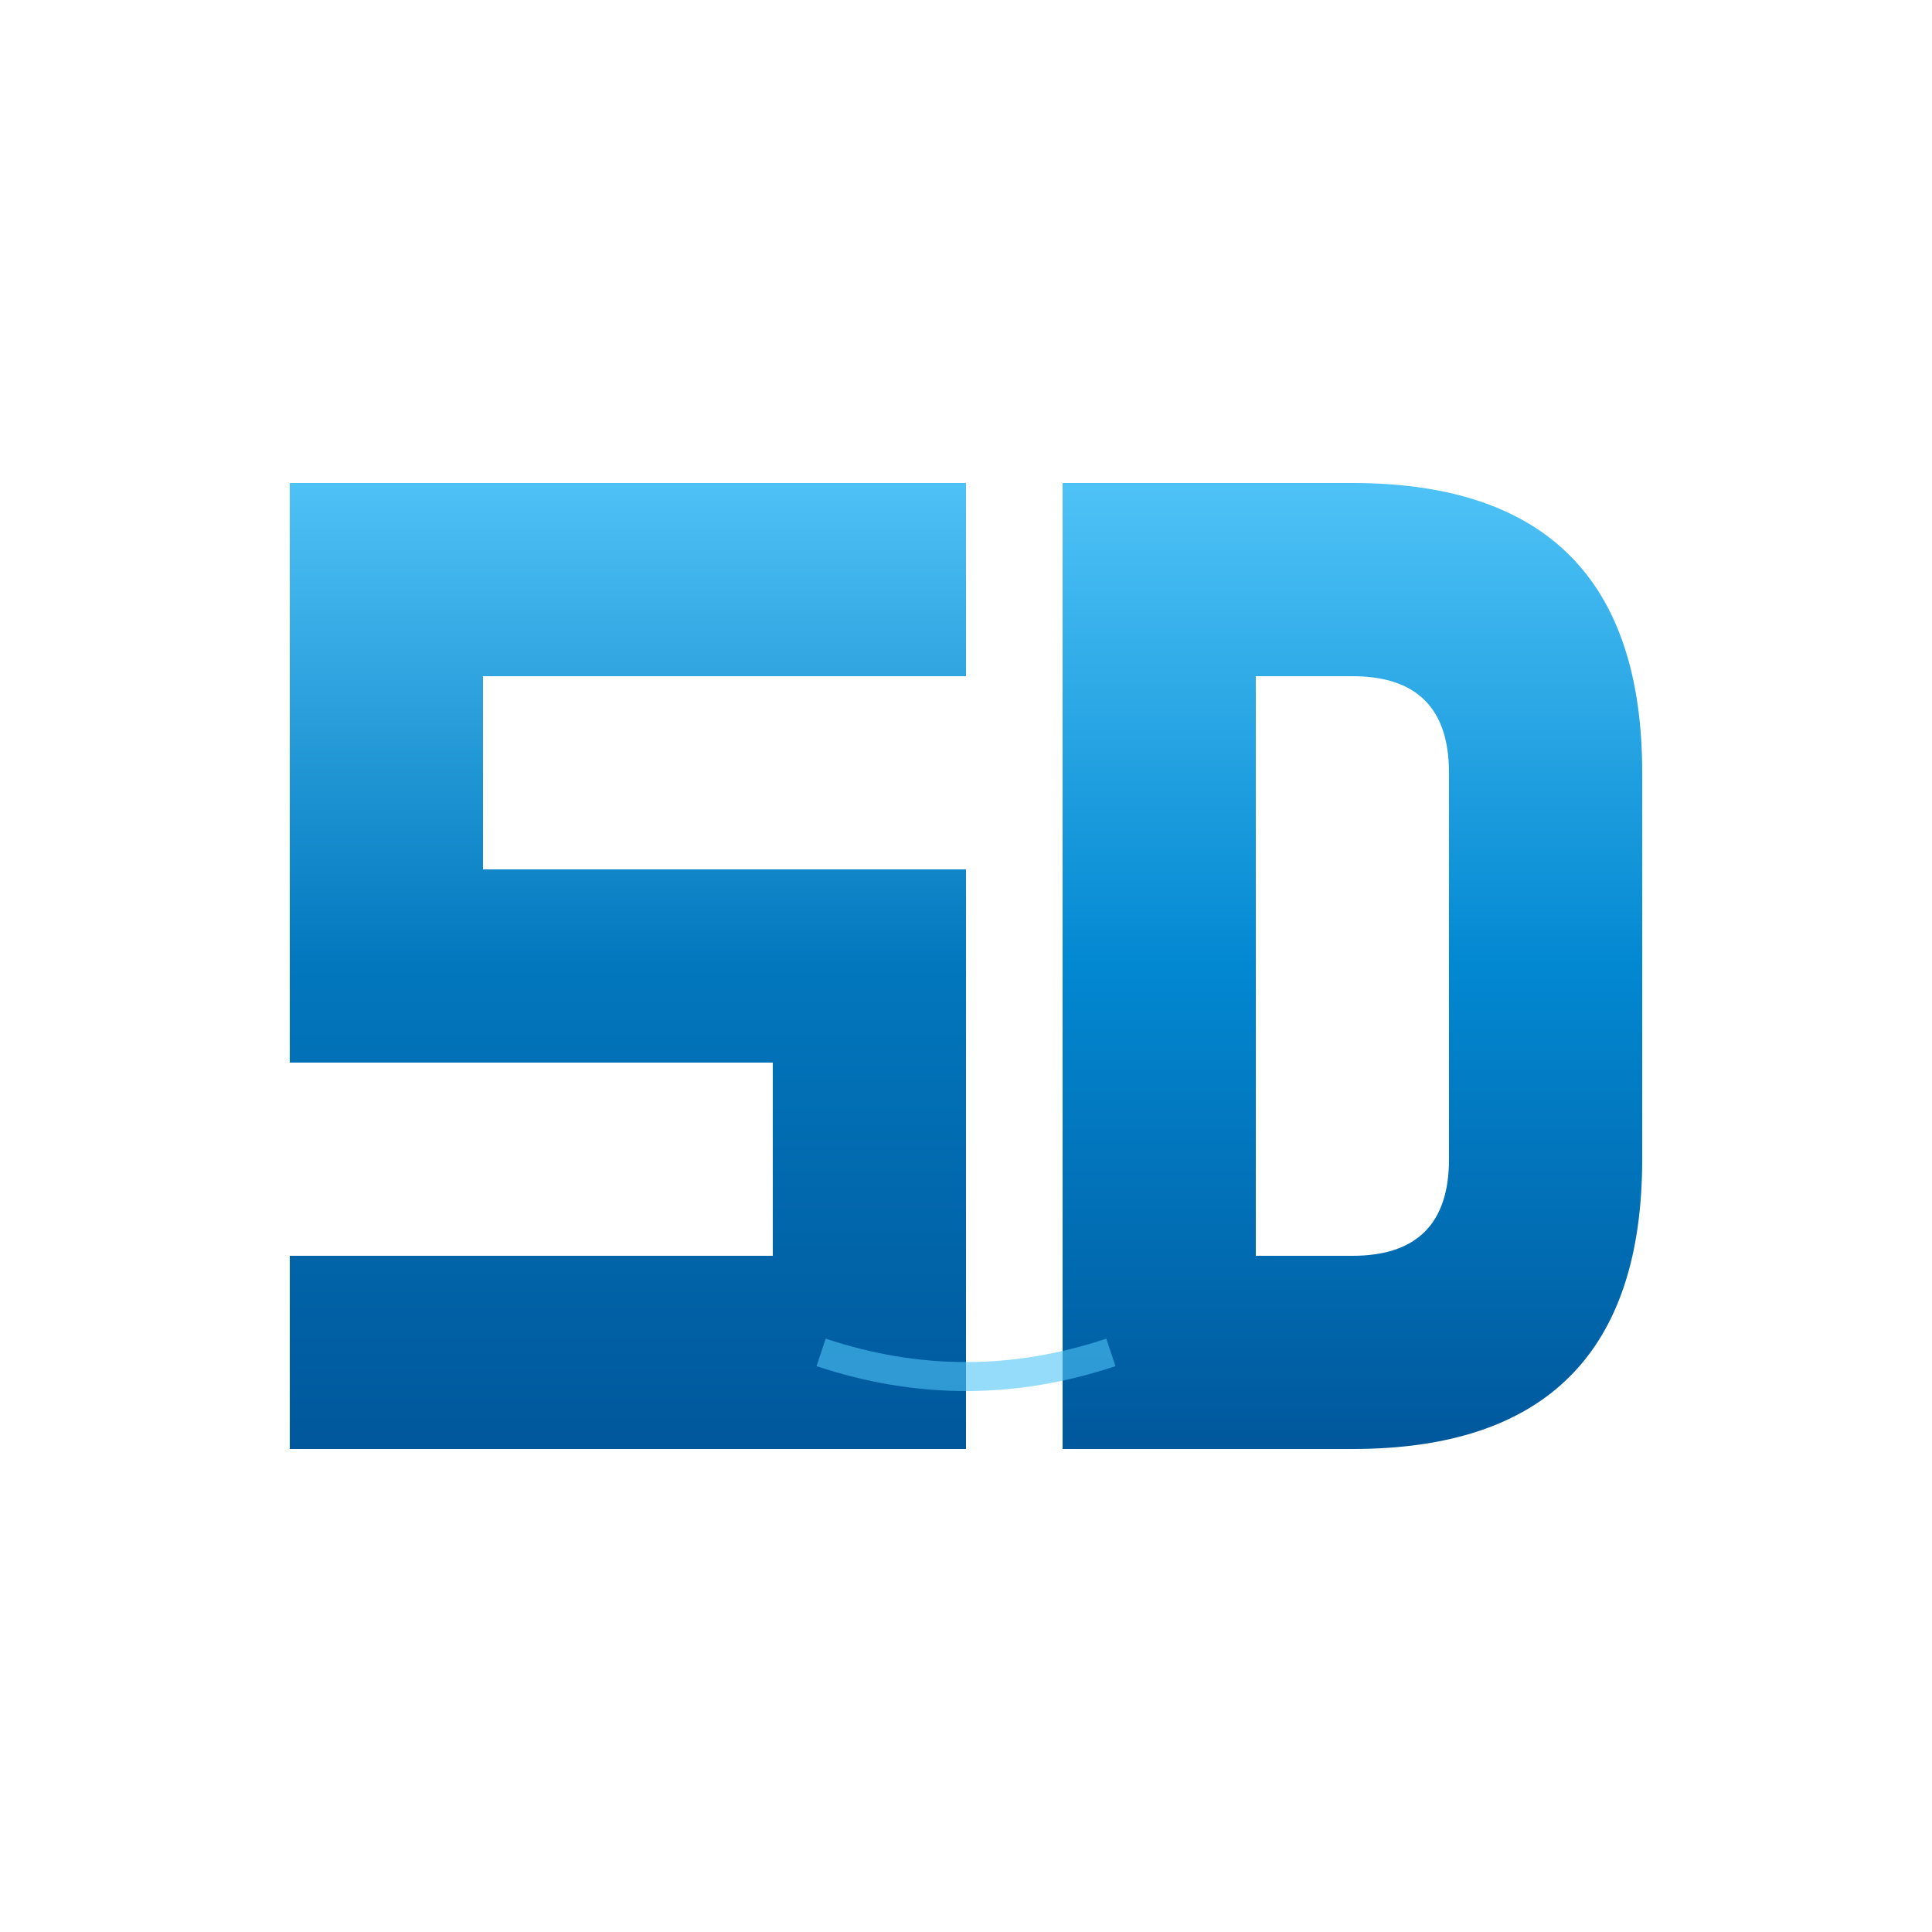
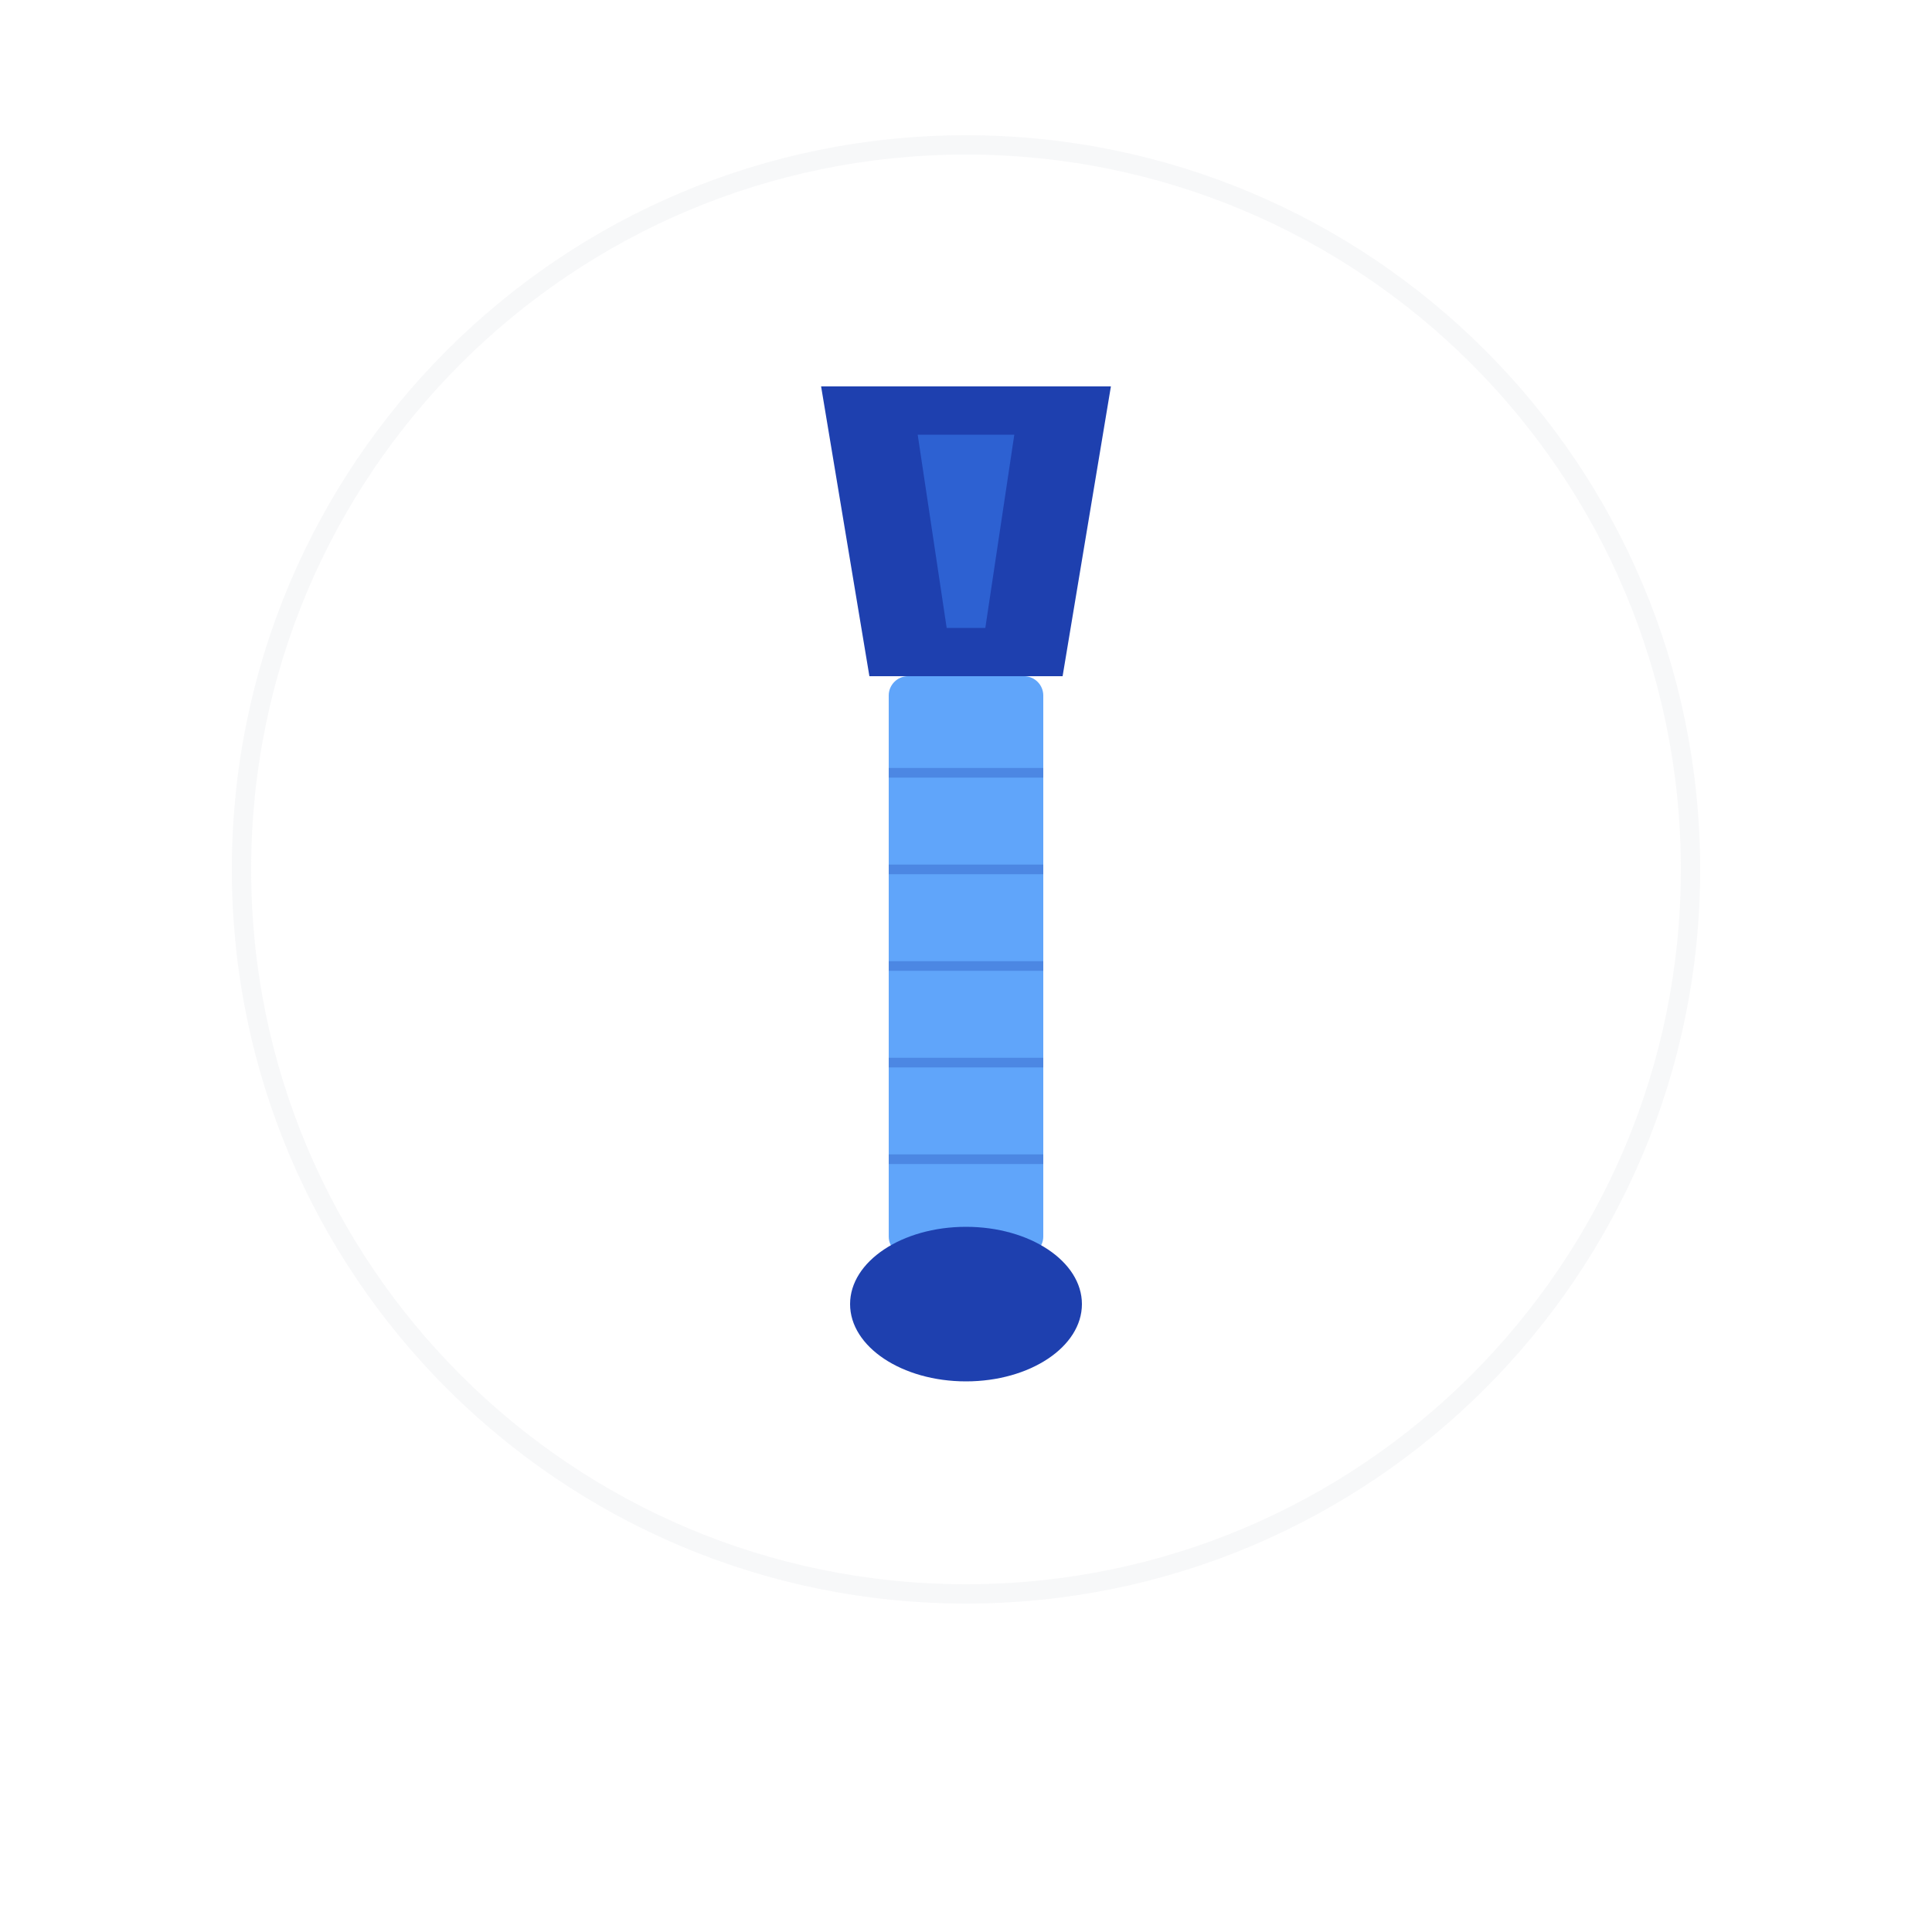
<svg xmlns="http://www.w3.org/2000/svg" width="200" height="200" viewBox="0 0 200 200">
-   <defs>
-     <linearGradient id="sGradient" x1="0%" y1="0%" x2="0%" y2="100%">
-       <stop offset="0%" style="stop-color:#4FC3F7;stop-opacity:1" />
-       <stop offset="50%" style="stop-color:#0277BD;stop-opacity:1" />
-       <stop offset="100%" style="stop-color:#01579B;stop-opacity:1" />
-     </linearGradient>
-     <linearGradient id="dGradient" x1="100%" y1="0%" x2="100%" y2="100%">
-       <stop offset="0%" style="stop-color:#4FC3F7;stop-opacity:1" />
-       <stop offset="50%" style="stop-color:#0288D1;stop-opacity:1" />
-       <stop offset="100%" style="stop-color:#01579B;stop-opacity:1" />
-     </linearGradient>
-   </defs>
-   <path d="M 30 50             L 100 50             L 100 70            L 50 70            L 50 90            L 100 90            L 100 150            L 30 150            L 30 130            L 80 130            L 80 110            L 30 110            Z" fill="url(#sGradient)" />
-   <path d="M 110 50            L 140 50            Q 170 50 170 80            L 170 120            Q 170 150 140 150            L 110 150            Z            M 130 70            L 130 130            L 140 130            Q 150 130 150 120            L 150 80            Q 150 70 140 70            Z" fill="url(#dGradient)" />
-   <path d="M 85 140 Q 100 145 115 140" stroke="#4FC3F7" stroke-width="3" fill="none" opacity="0.6" />
+   <path d="M 85 40 L 115 40 L 110 70 L 90 70 Z" fill="#1e40af" />
+   <path d="M 95 45 L 105 45 L 102 65 L 98 65 Z" fill="#3b82f6" opacity="0.5" />
+   <rect x="92" y="70" width="16" height="60" rx="2" fill="#60a5fa" />
+   <line x1="92" y1="80" x2="108" y2="80" stroke="#1e40af" stroke-width="1" opacity="0.3" />
+   <line x1="92" y1="90" x2="108" y2="90" stroke="#1e40af" stroke-width="1" opacity="0.3" />
+   <line x1="92" y1="100" x2="108" y2="100" stroke="#1e40af" stroke-width="1" opacity="0.3" />
+   <line x1="92" y1="110" x2="108" y2="110" stroke="#1e40af" stroke-width="1" opacity="0.3" />
+   <line x1="92" y1="120" x2="108" y2="120" stroke="#1e40af" stroke-width="1" opacity="0.3" />
+   <ellipse cx="100" cy="135" rx="12" ry="8" fill="#1e40af" />
+   <circle cx="100" cy="90" r="75" fill="none" stroke="#e5e7eb" stroke-width="2" opacity="0.3" />
</svg>
